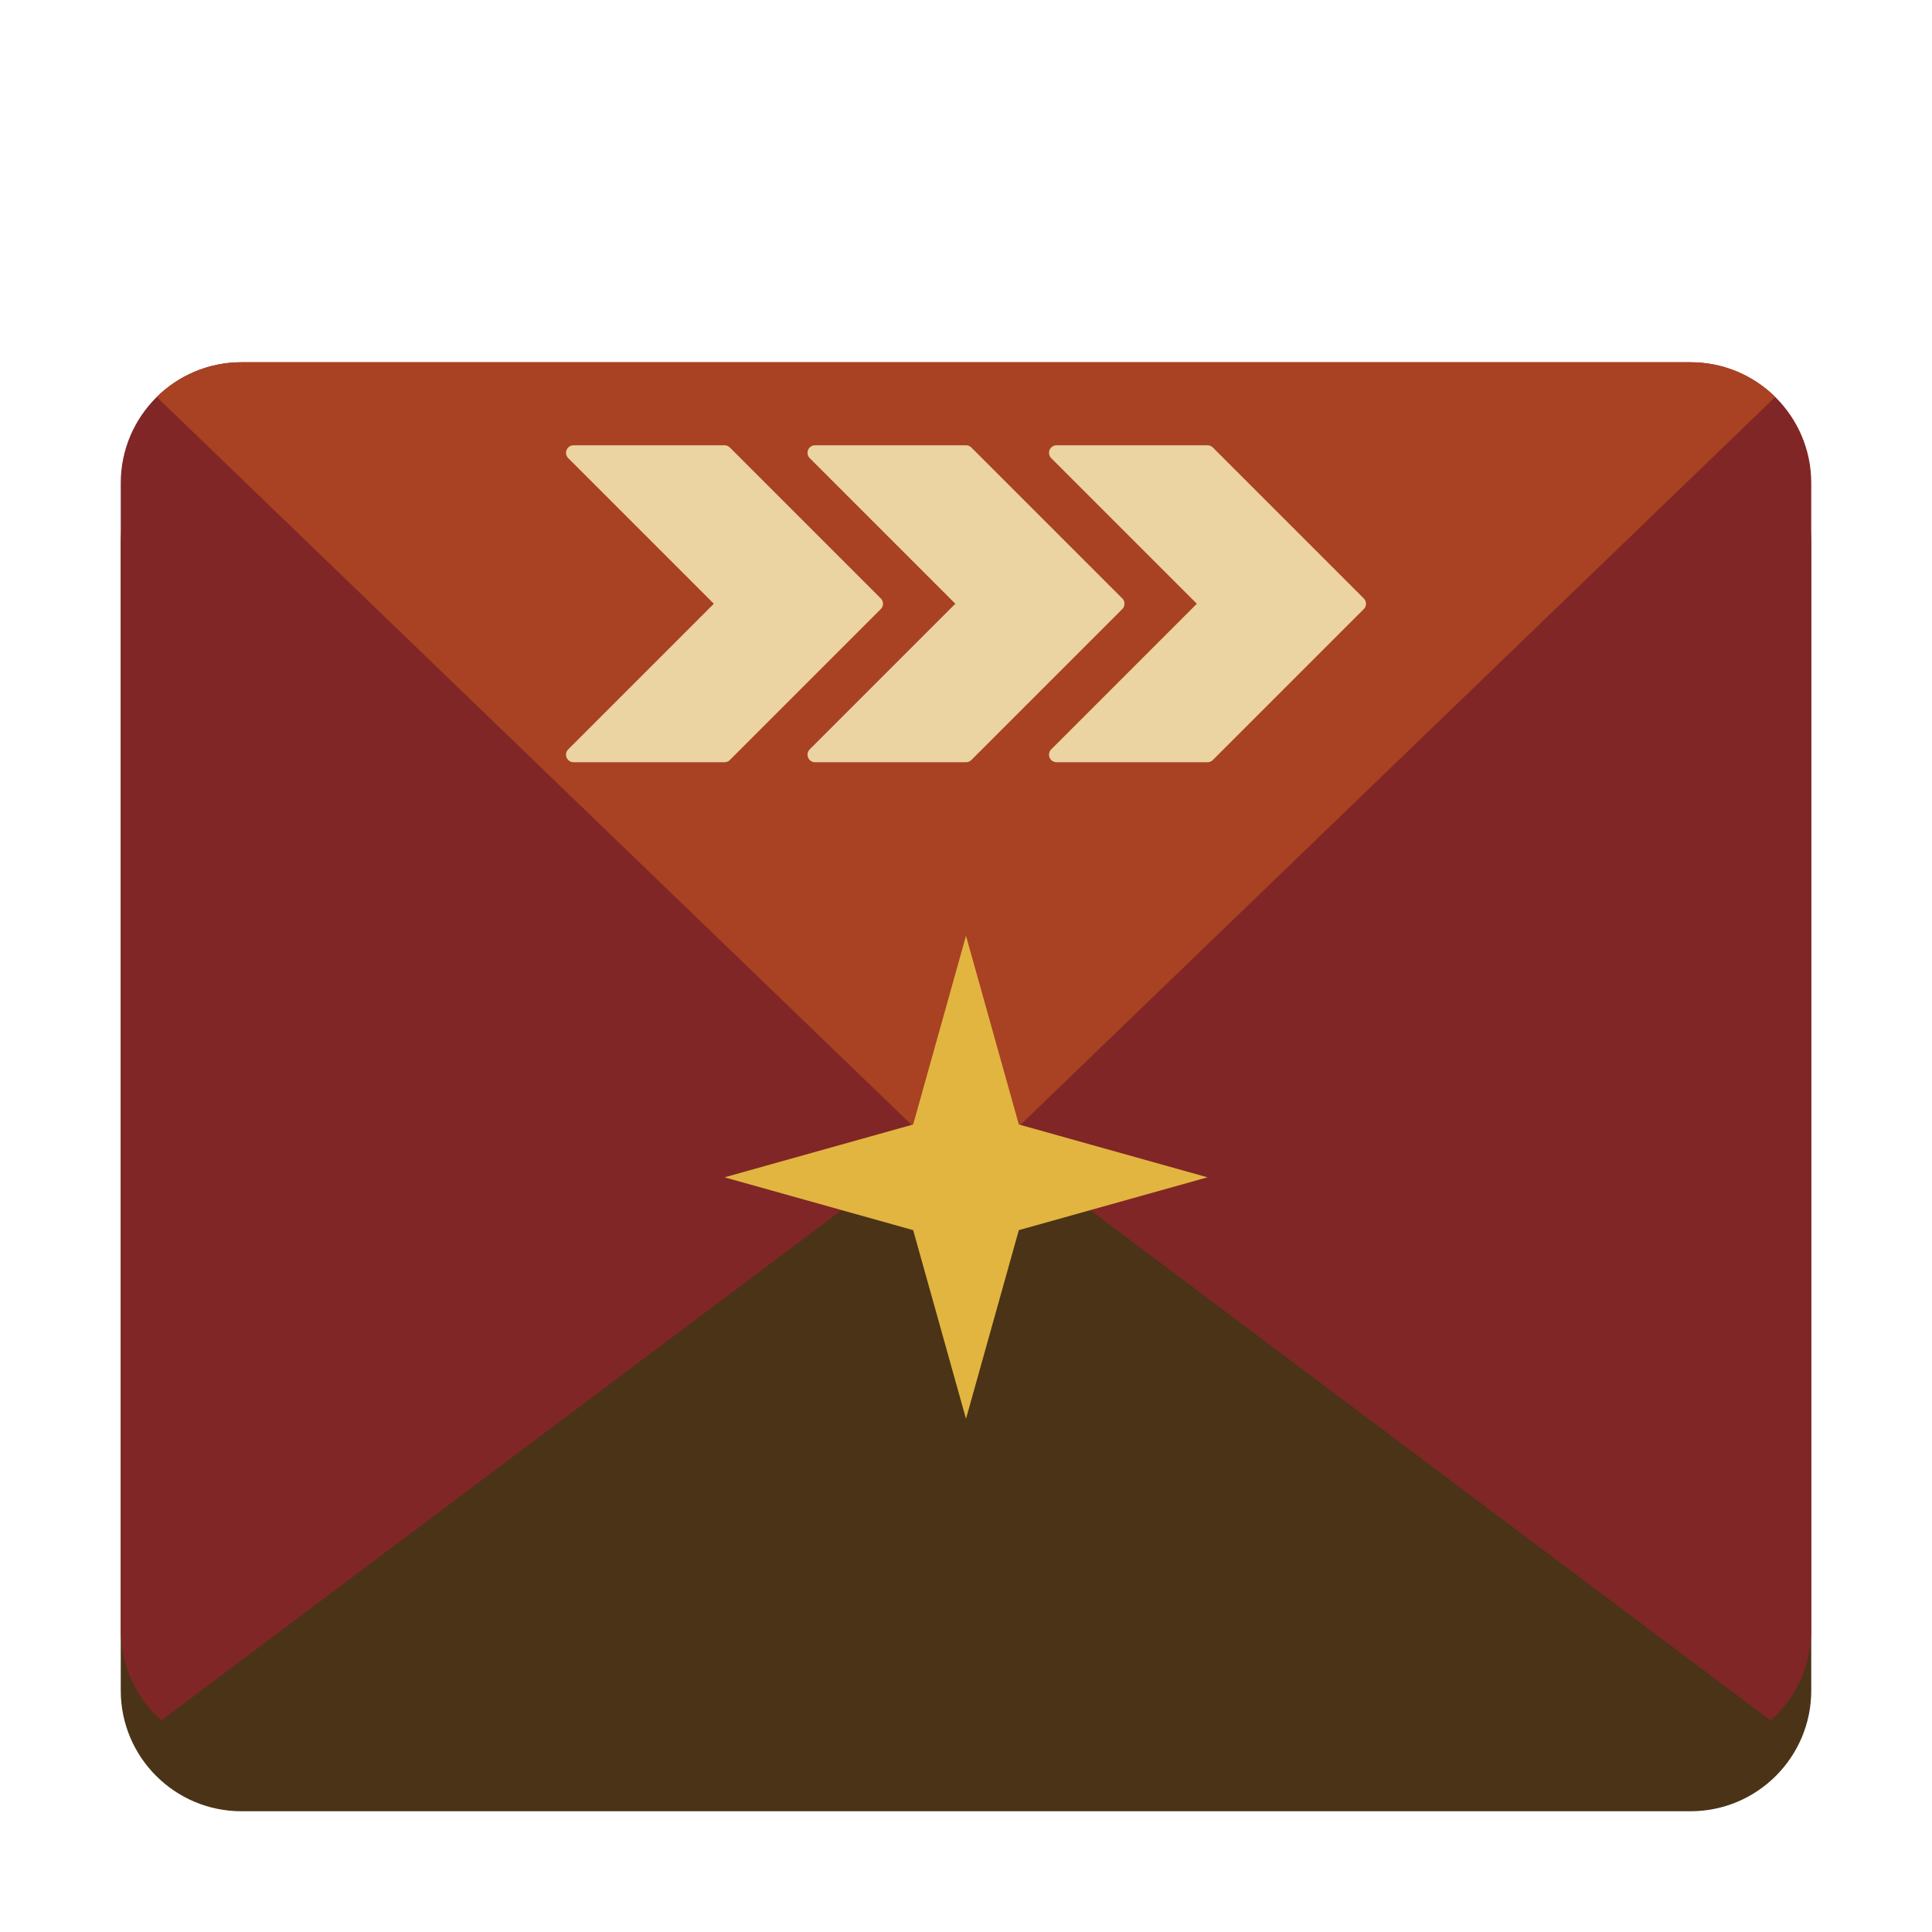
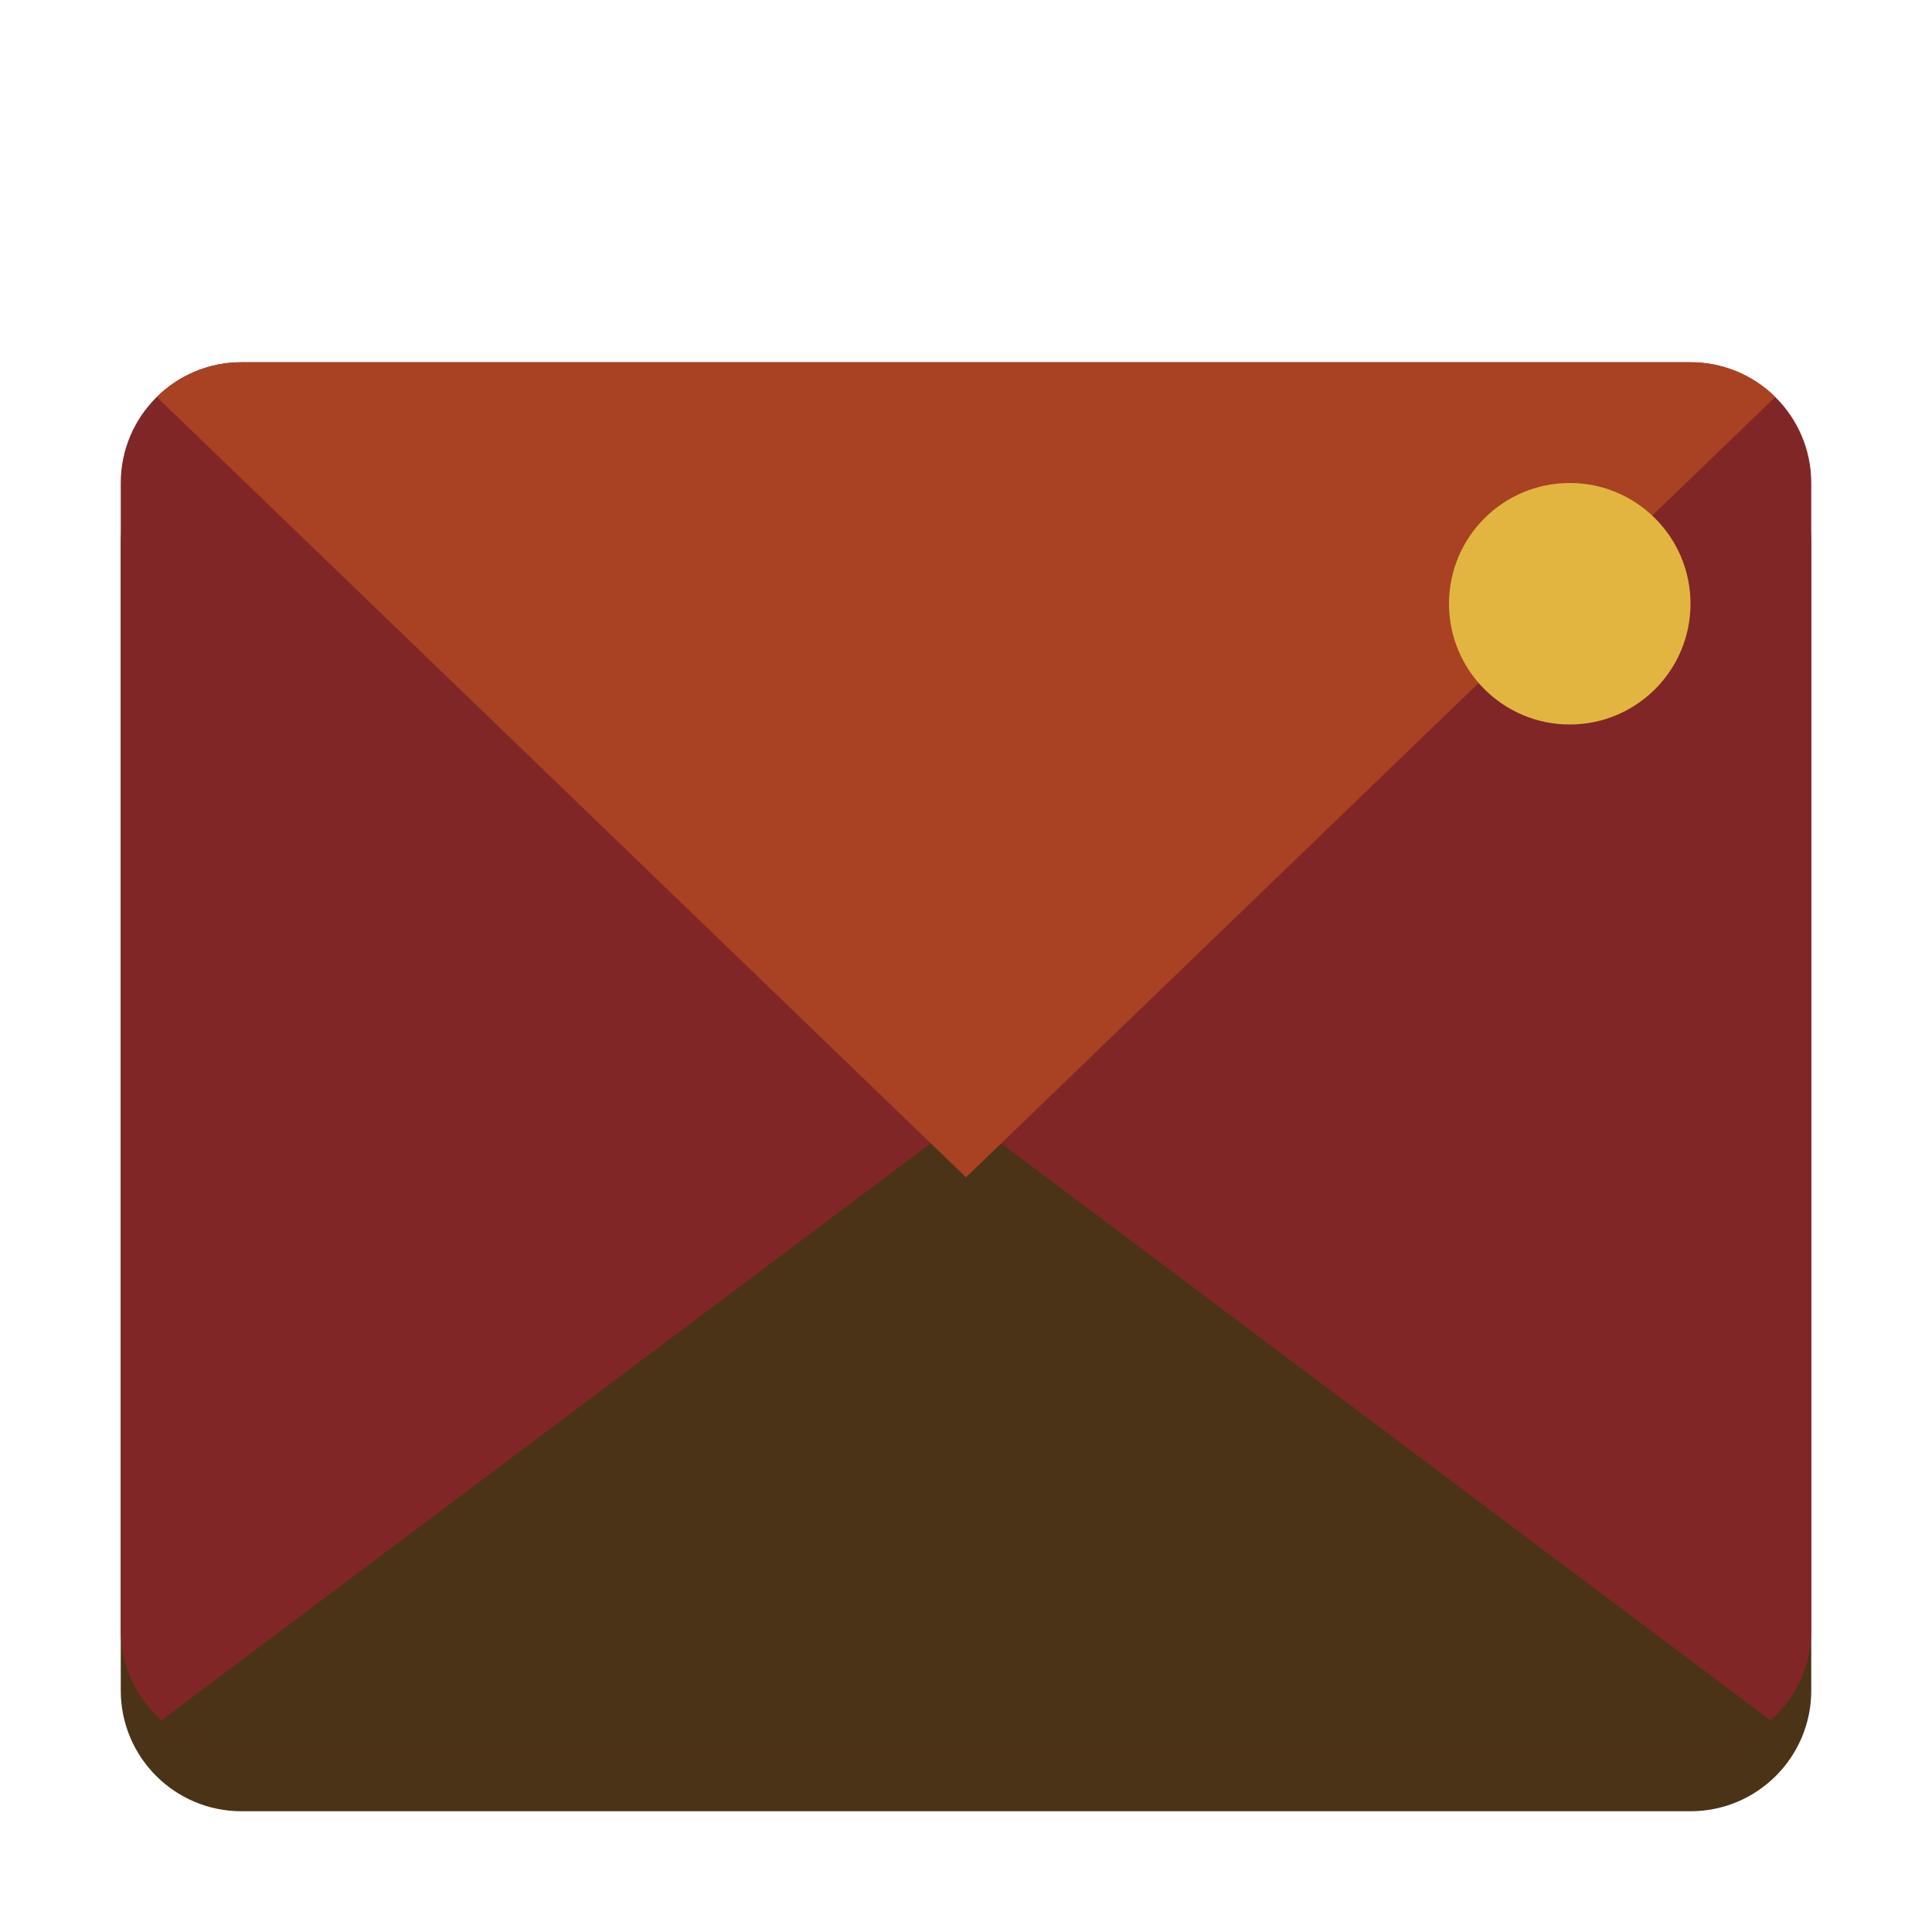
<svg xmlns="http://www.w3.org/2000/svg" width="128" height="128" viewBox="0 0 128 128">
  <rect x="8" y="28" width="112" height="92" rx="8" fill="#4b3317" />
  <rect x="8" y="24" width="112" height="92" rx="8" fill="#802626" />
  <clipPath id="env">
    <rect x="8" y="24" width="112" height="92" rx="8" />
  </clipPath>
  <polygon points="8,116 64,74 120,116" fill="#4b3317" clip-path="url(#env)" />
  <polygon points="8,24 120,24 64,78" fill="#a84222" clip-path="url(#env)" />
-   <polygon points="64,62 67.5,74.5 80,78 67.5,81.5 64,94 60.5,81.5 48,78 60.5,74.5" fill="#e2b540" />
-   <polygon points="38,30 48,30 58,40 48,50 38,50 48,40" fill="#ebd3a2" stroke="#ebd3a2" stroke-width="1.0" stroke-linejoin="round" />
-   <polygon points="54,30 64,30 74,40 64,50 54,50 64,40" fill="#ebd3a2" stroke="#ebd3a2" stroke-width="1.0" stroke-linejoin="round" />
-   <polygon points="70,30 80,30 90,40 80,50 70,50 80,40" fill="#ebd3a2" stroke="#ebd3a2" stroke-width="1.0" stroke-linejoin="round" />
+   <circle cx="104" cy="40" r="8" fill="#e2b540" />
</svg>
